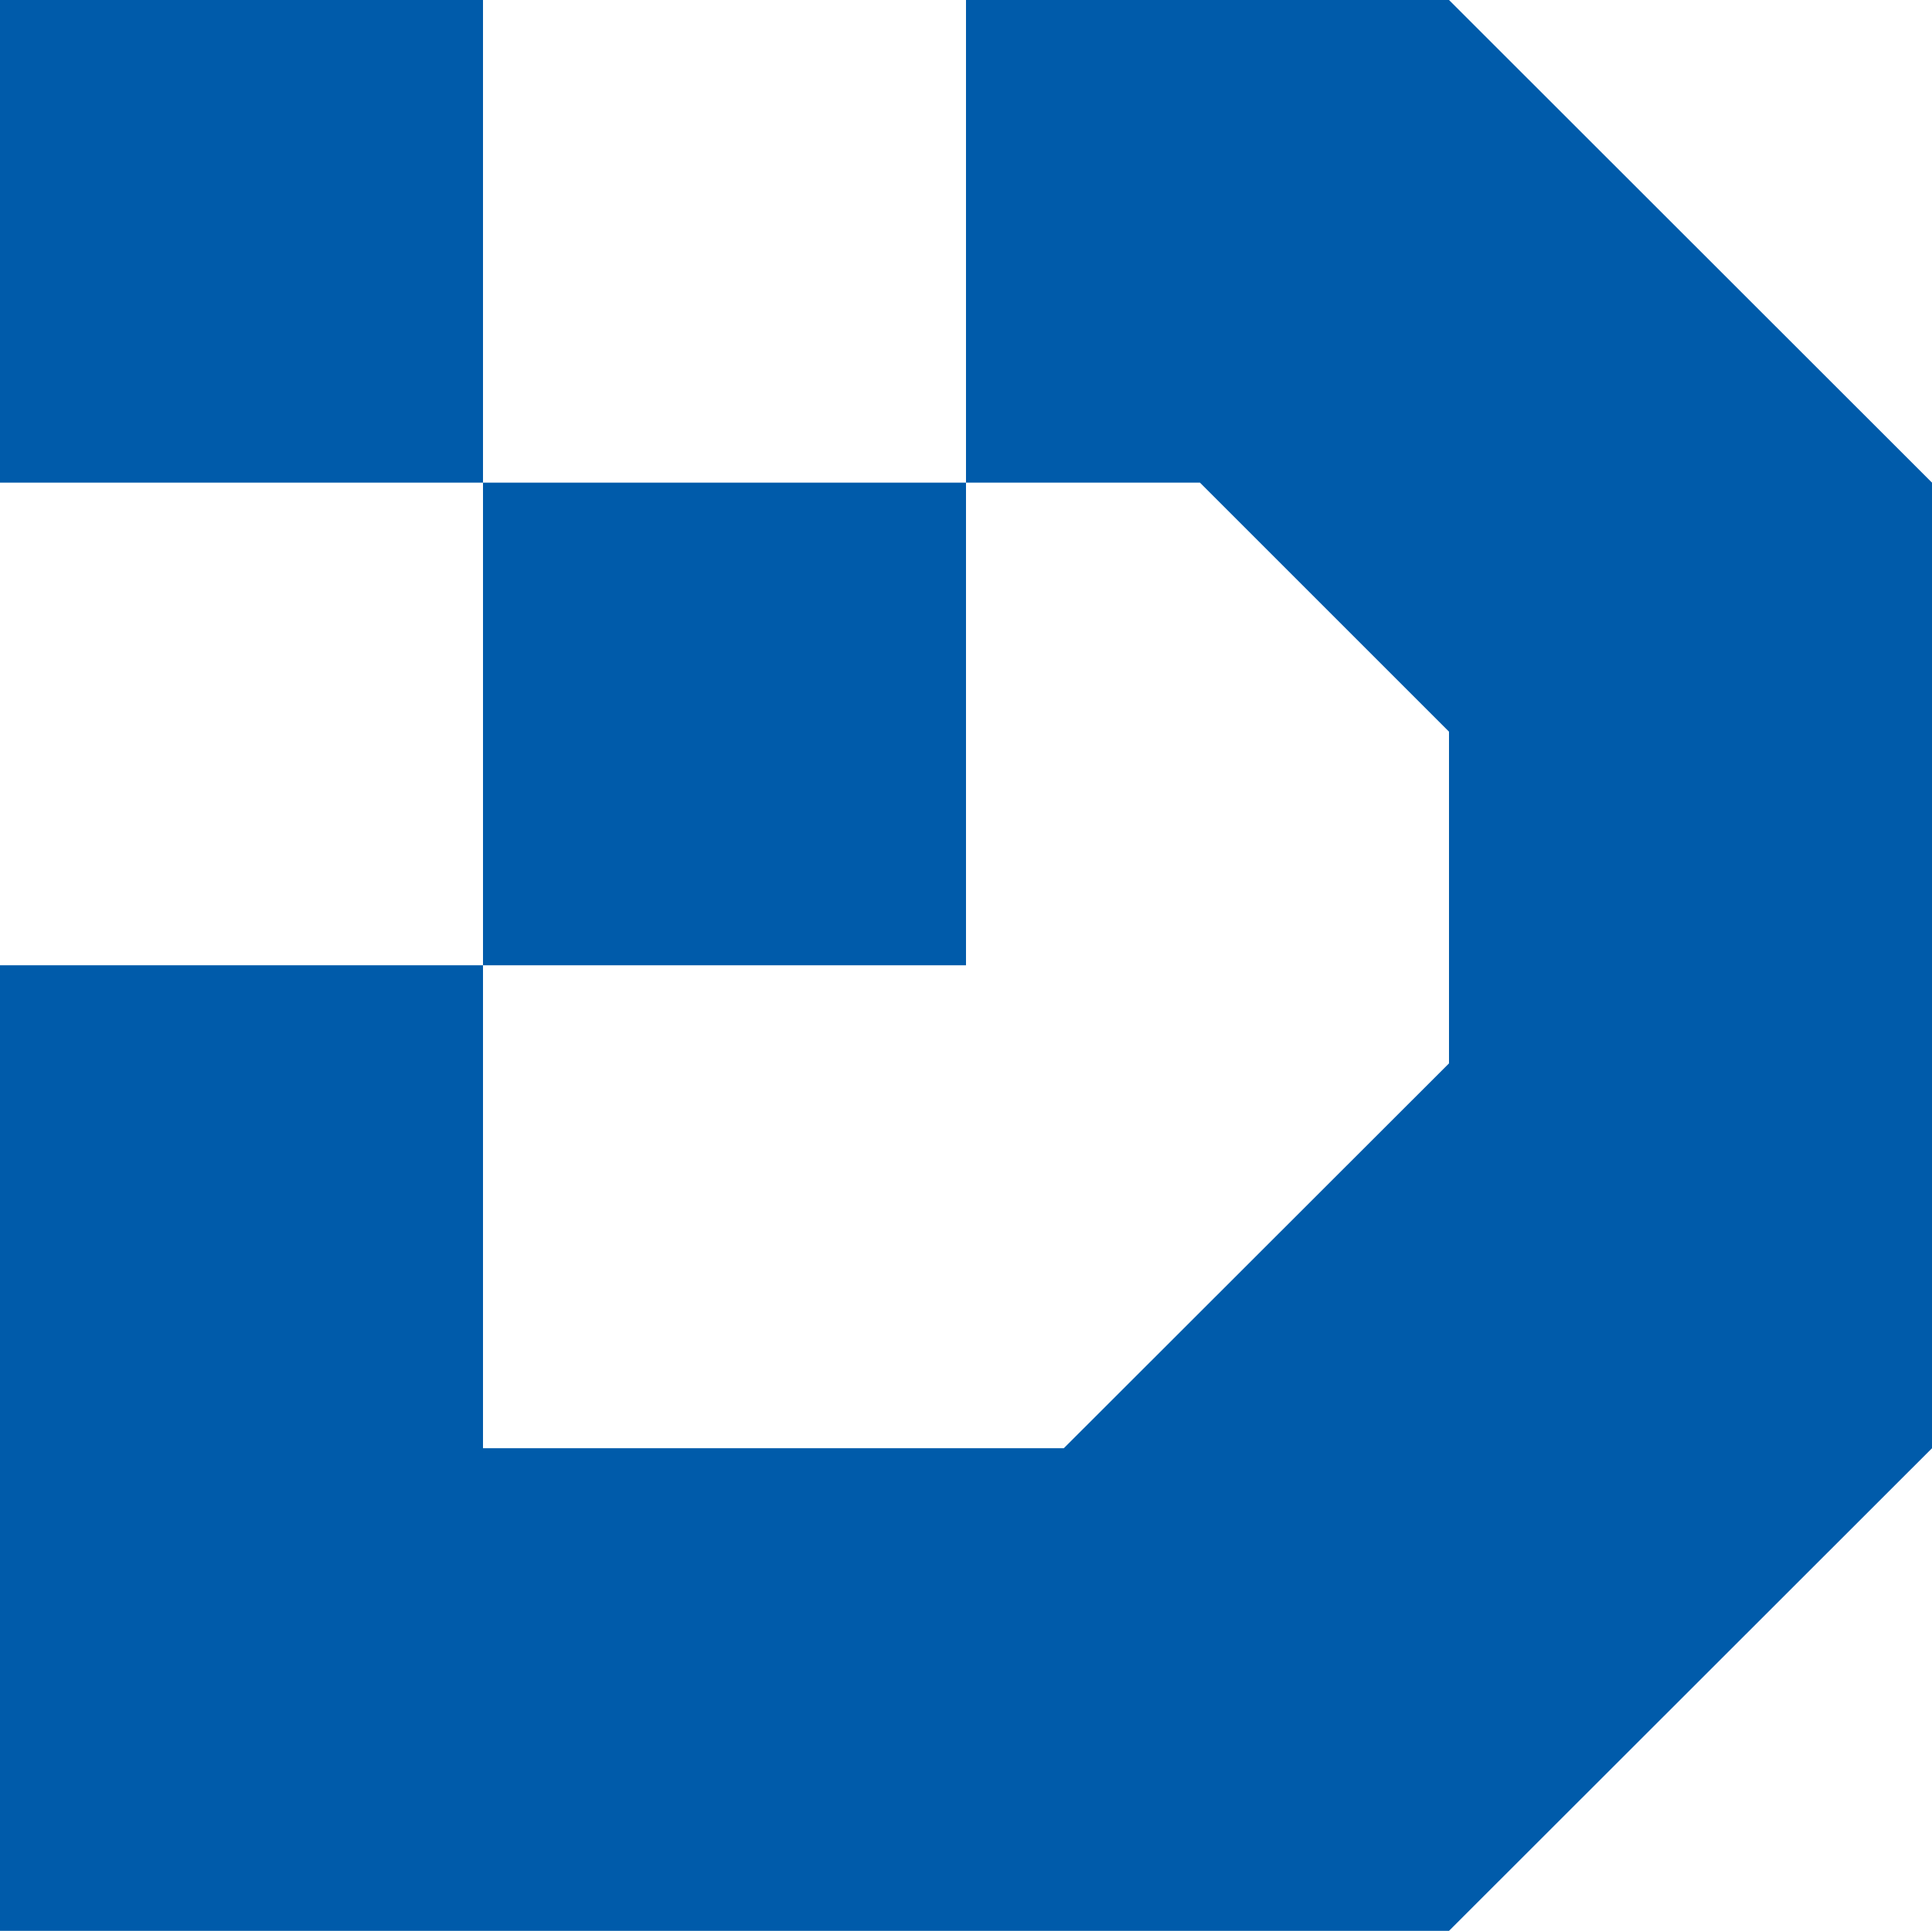
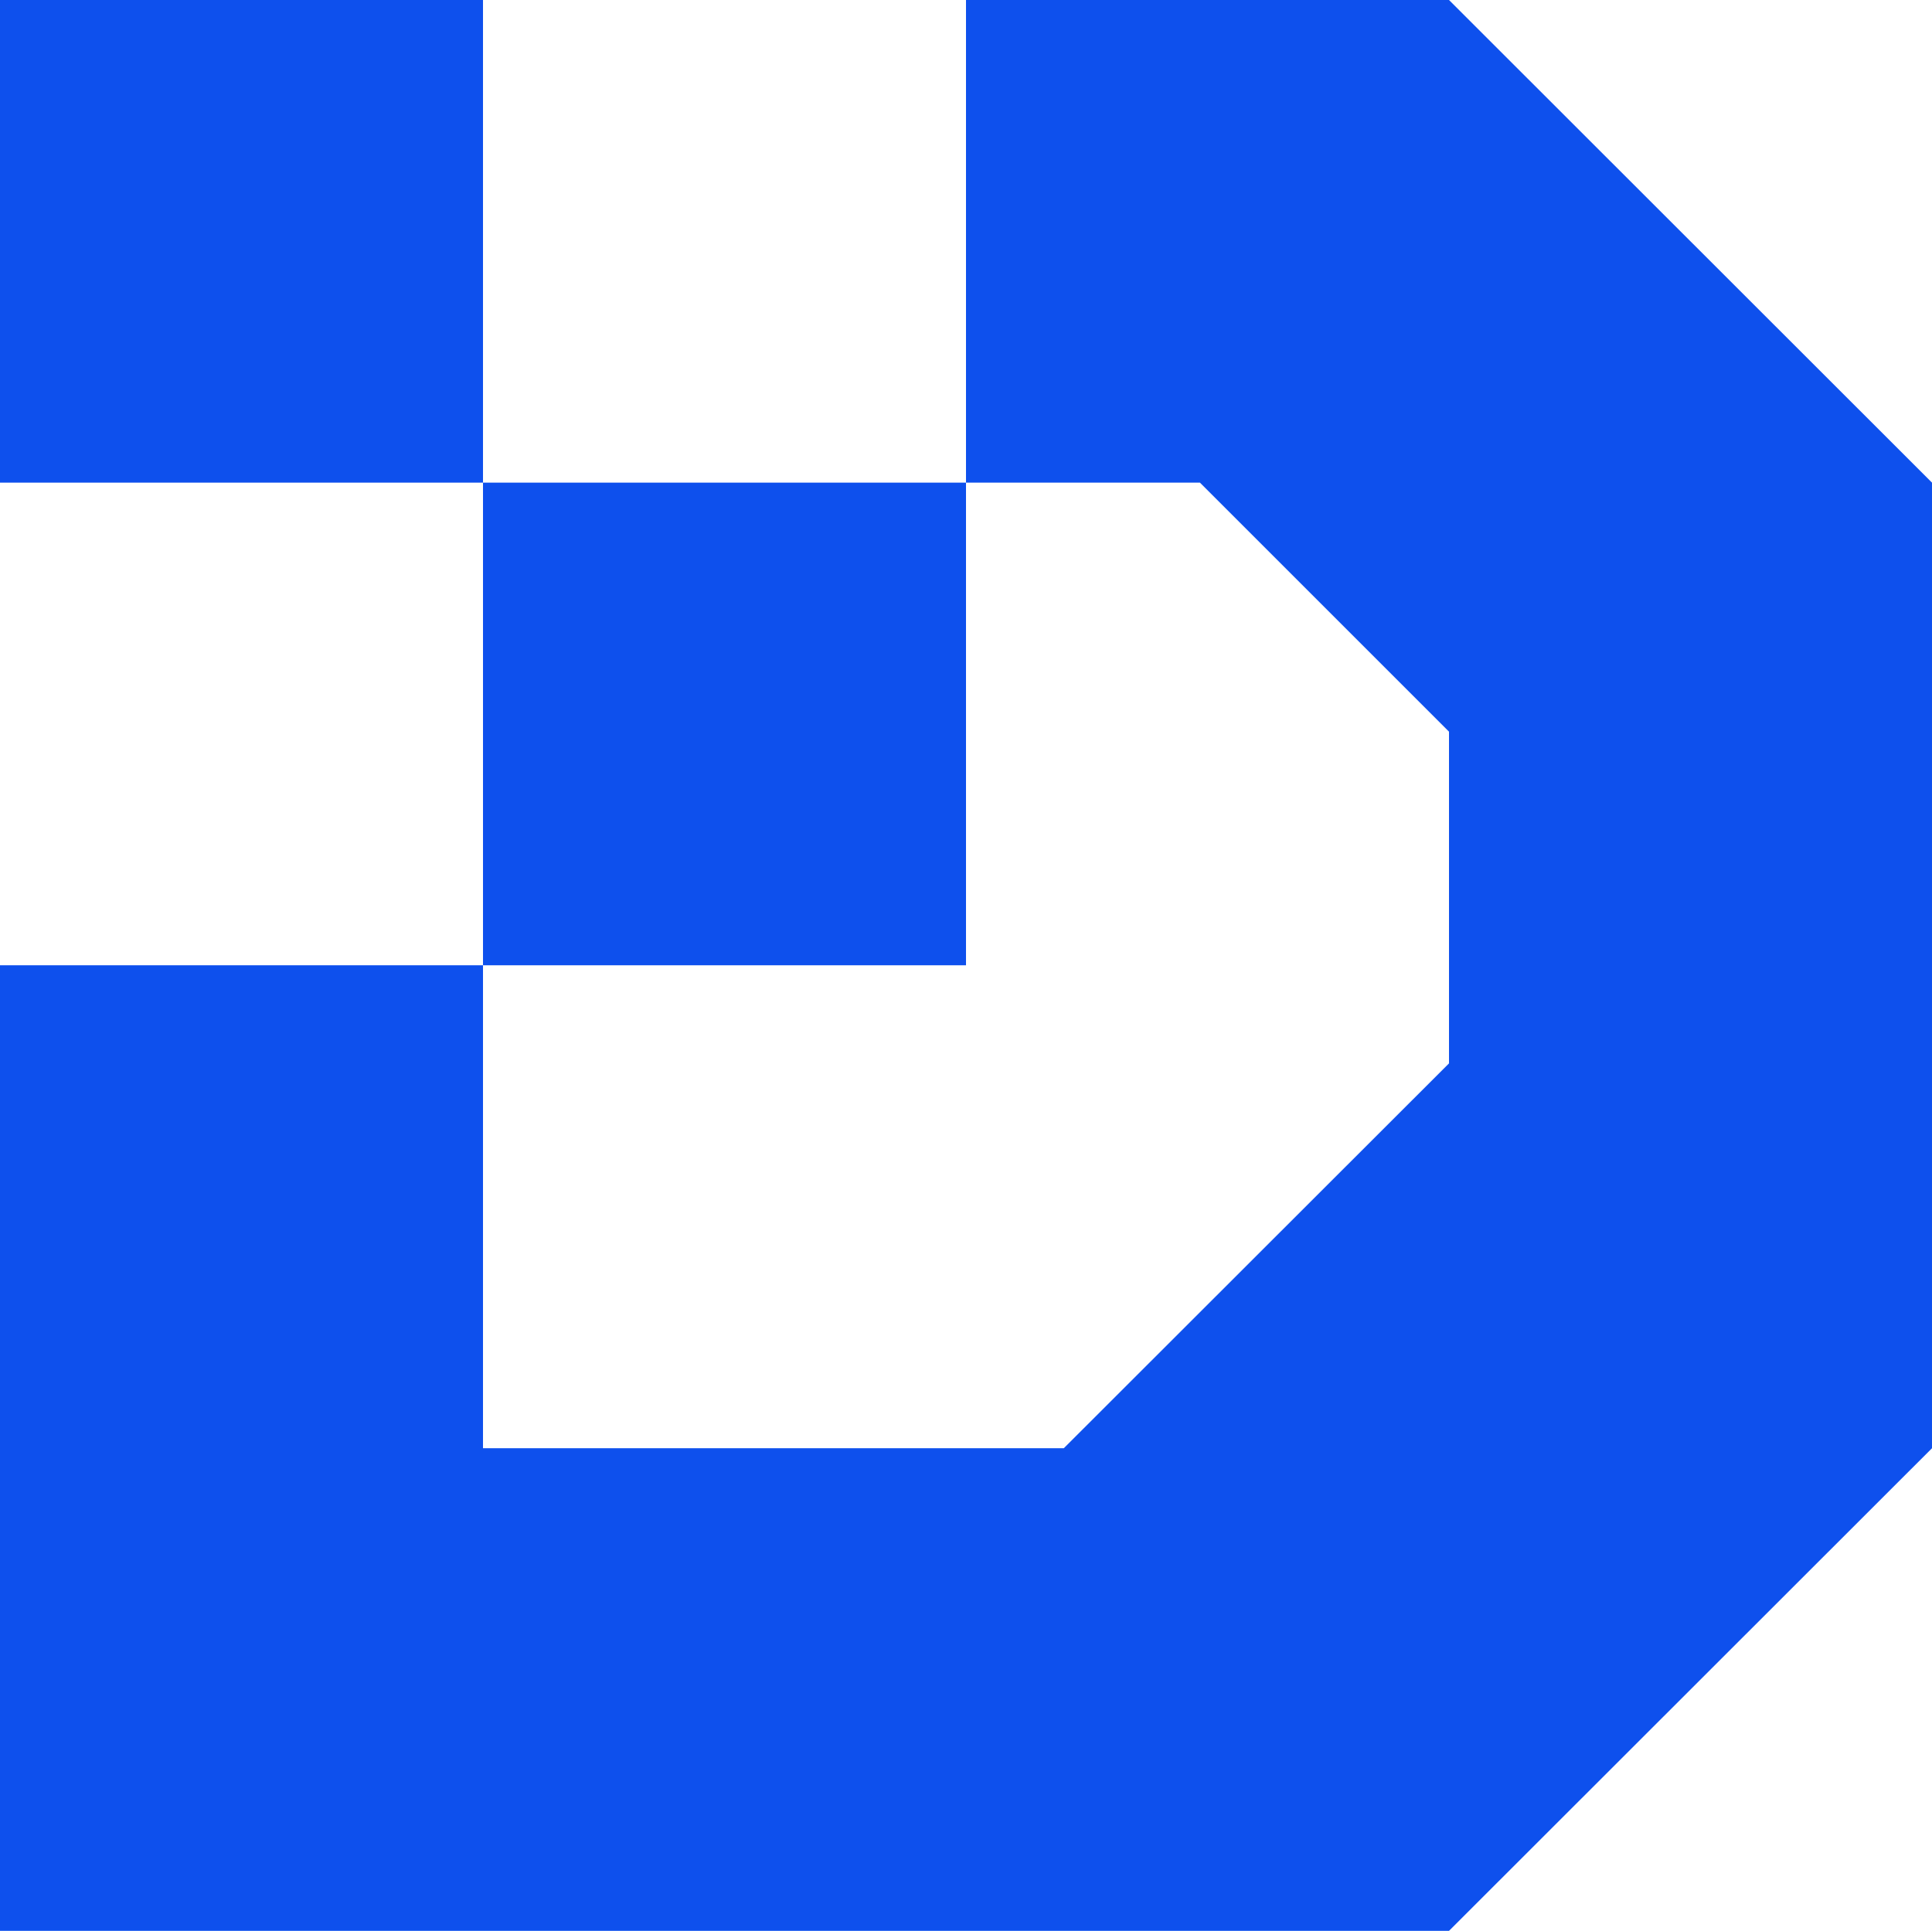
<svg xmlns="http://www.w3.org/2000/svg" viewBox="0 0 64 63.97">
  <defs>
-     <style>.cls-1{fill:#005baa;}</style>
+     <style>.cls-1{fill:#0e50ed;}</style>
  </defs>
  <g id="Layer_2" data-name="Layer 2">
    <g id="Layer_1-2" data-name="Layer 1">
      <polygon class="cls-1" points="64 15.99 64 47.97 64 47.98 48 63.97 48 63.97 0 63.97 0 31.98 16 31.98 16 47.98 35.24 47.98 48 35.23 48 24.24 39.75 15.99 32 15.99 32 0 48 0 48 0 64 15.99 64 15.99" />
      <rect class="cls-1" width="16" height="15.99" />
      <rect class="cls-1" x="16" y="15.99" width="16" height="15.99" />
    </g>
  </g>
</svg>
